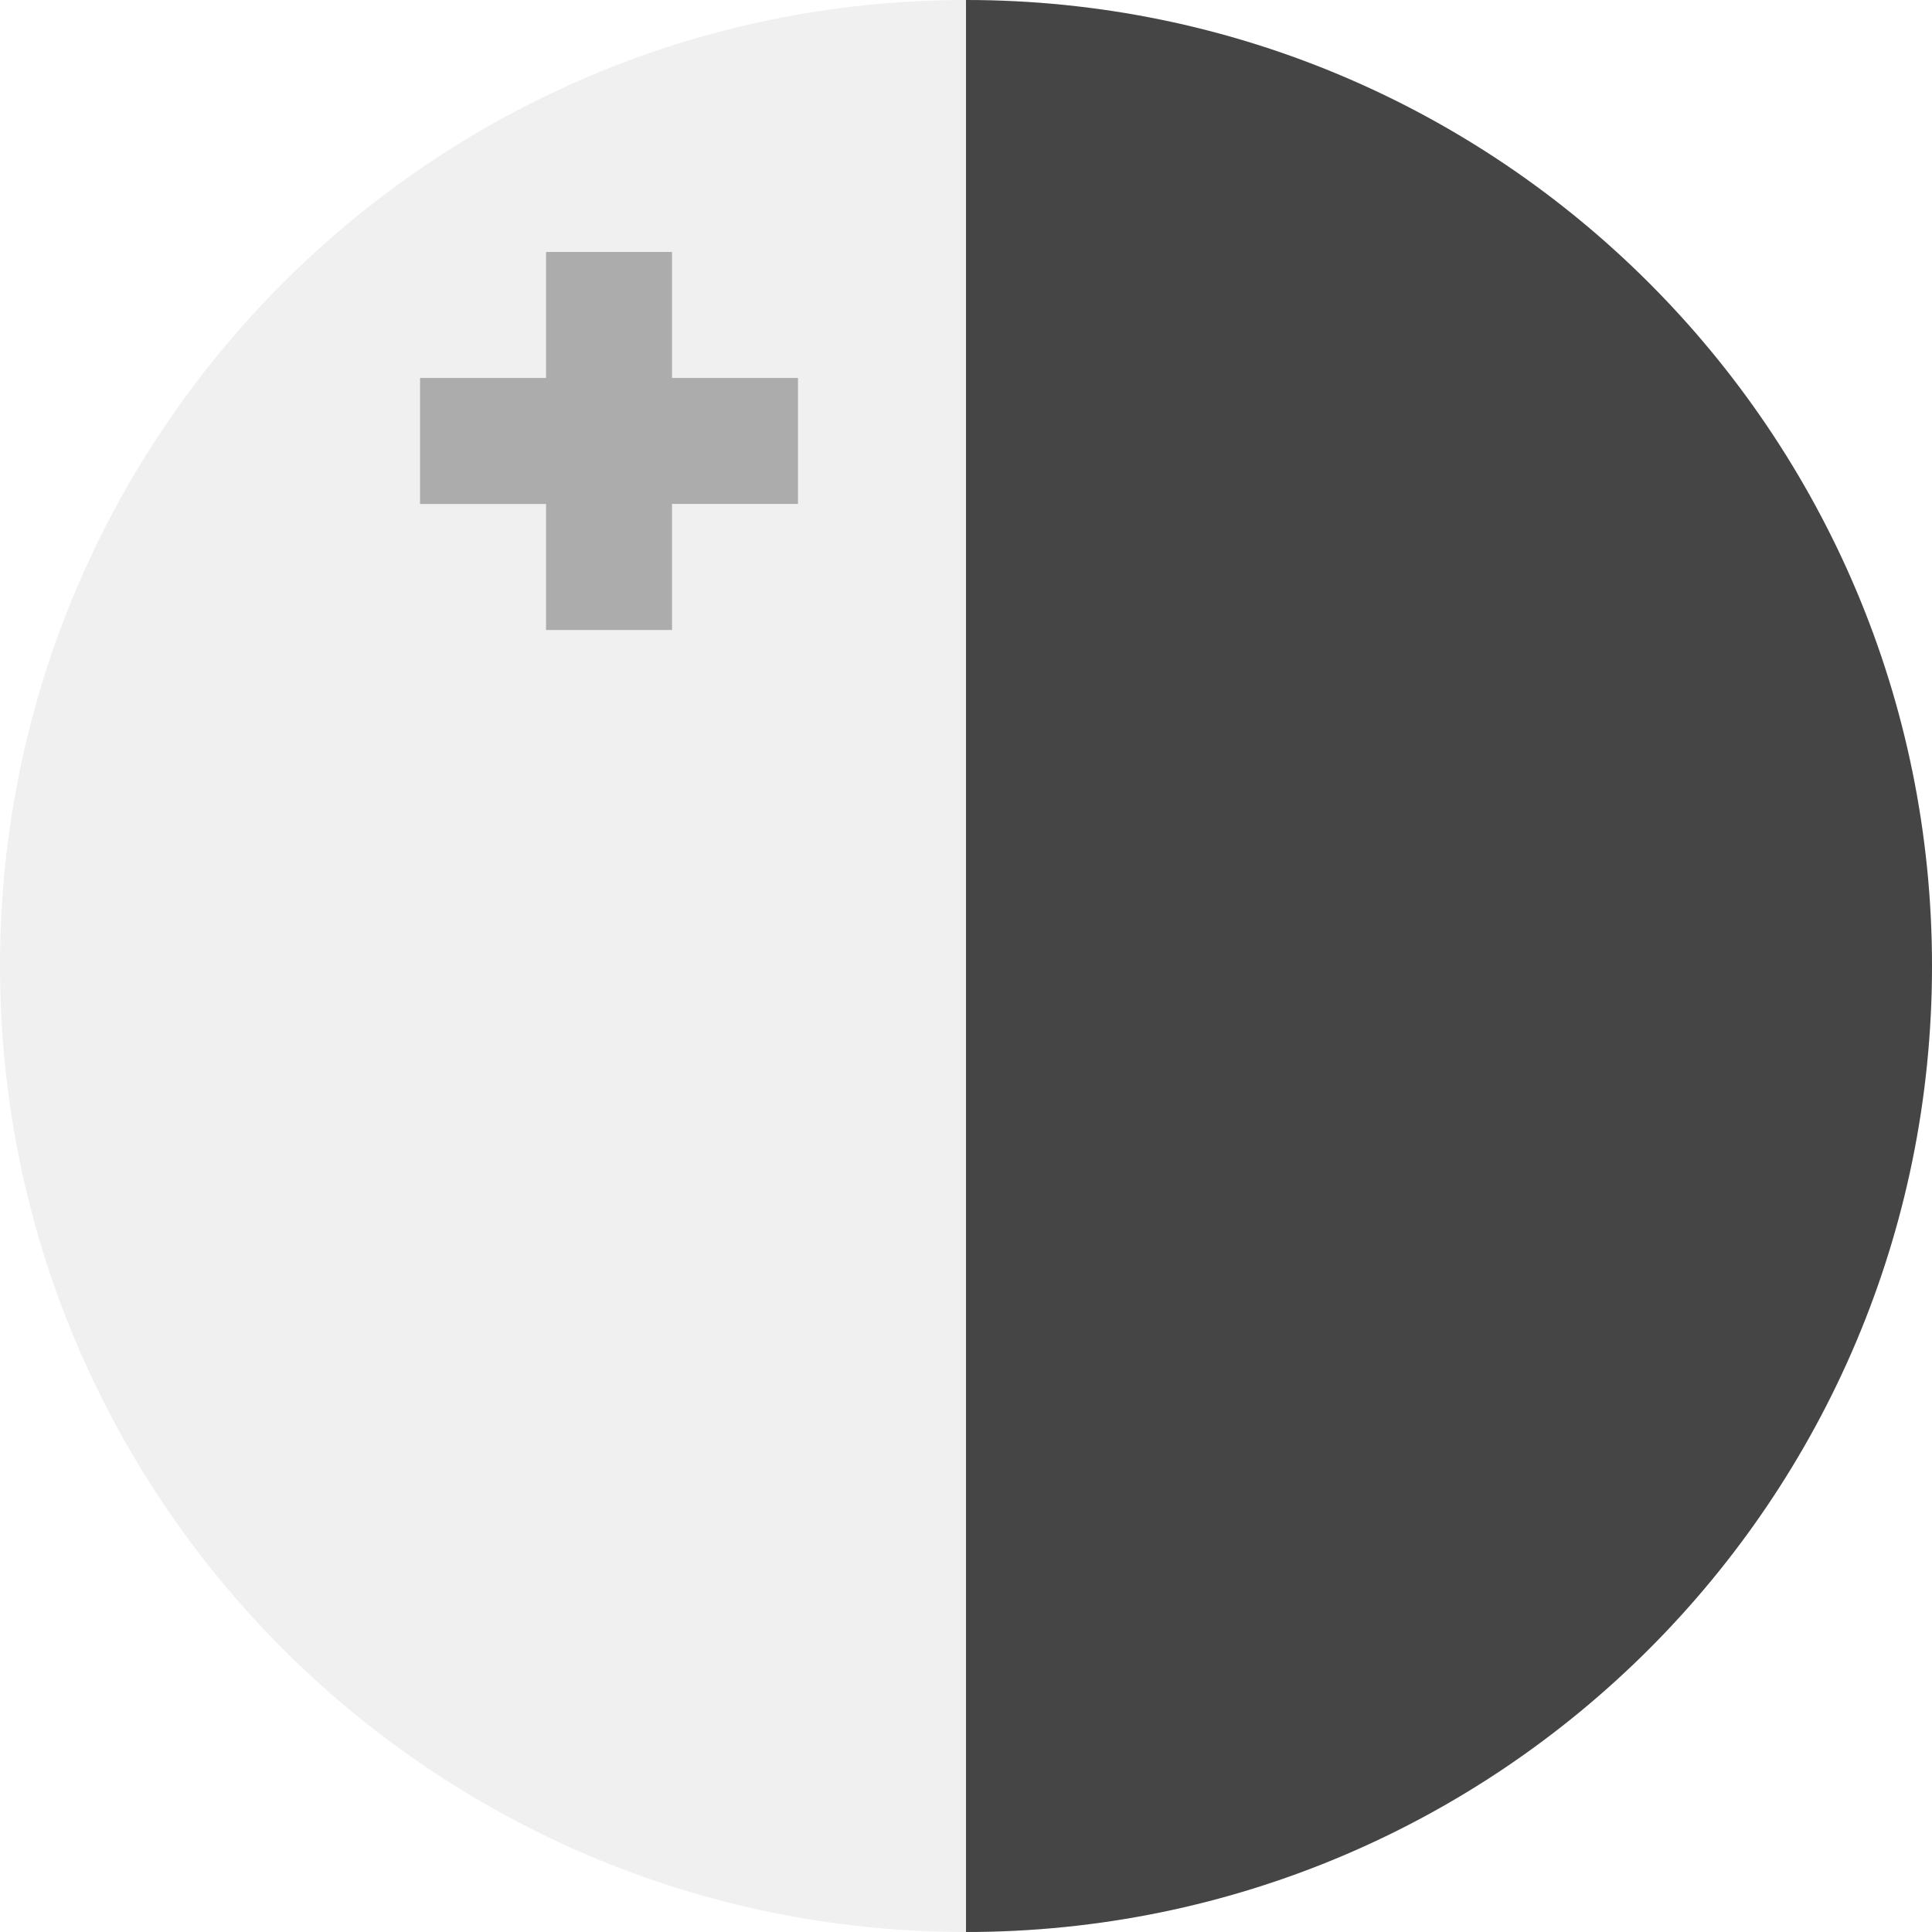
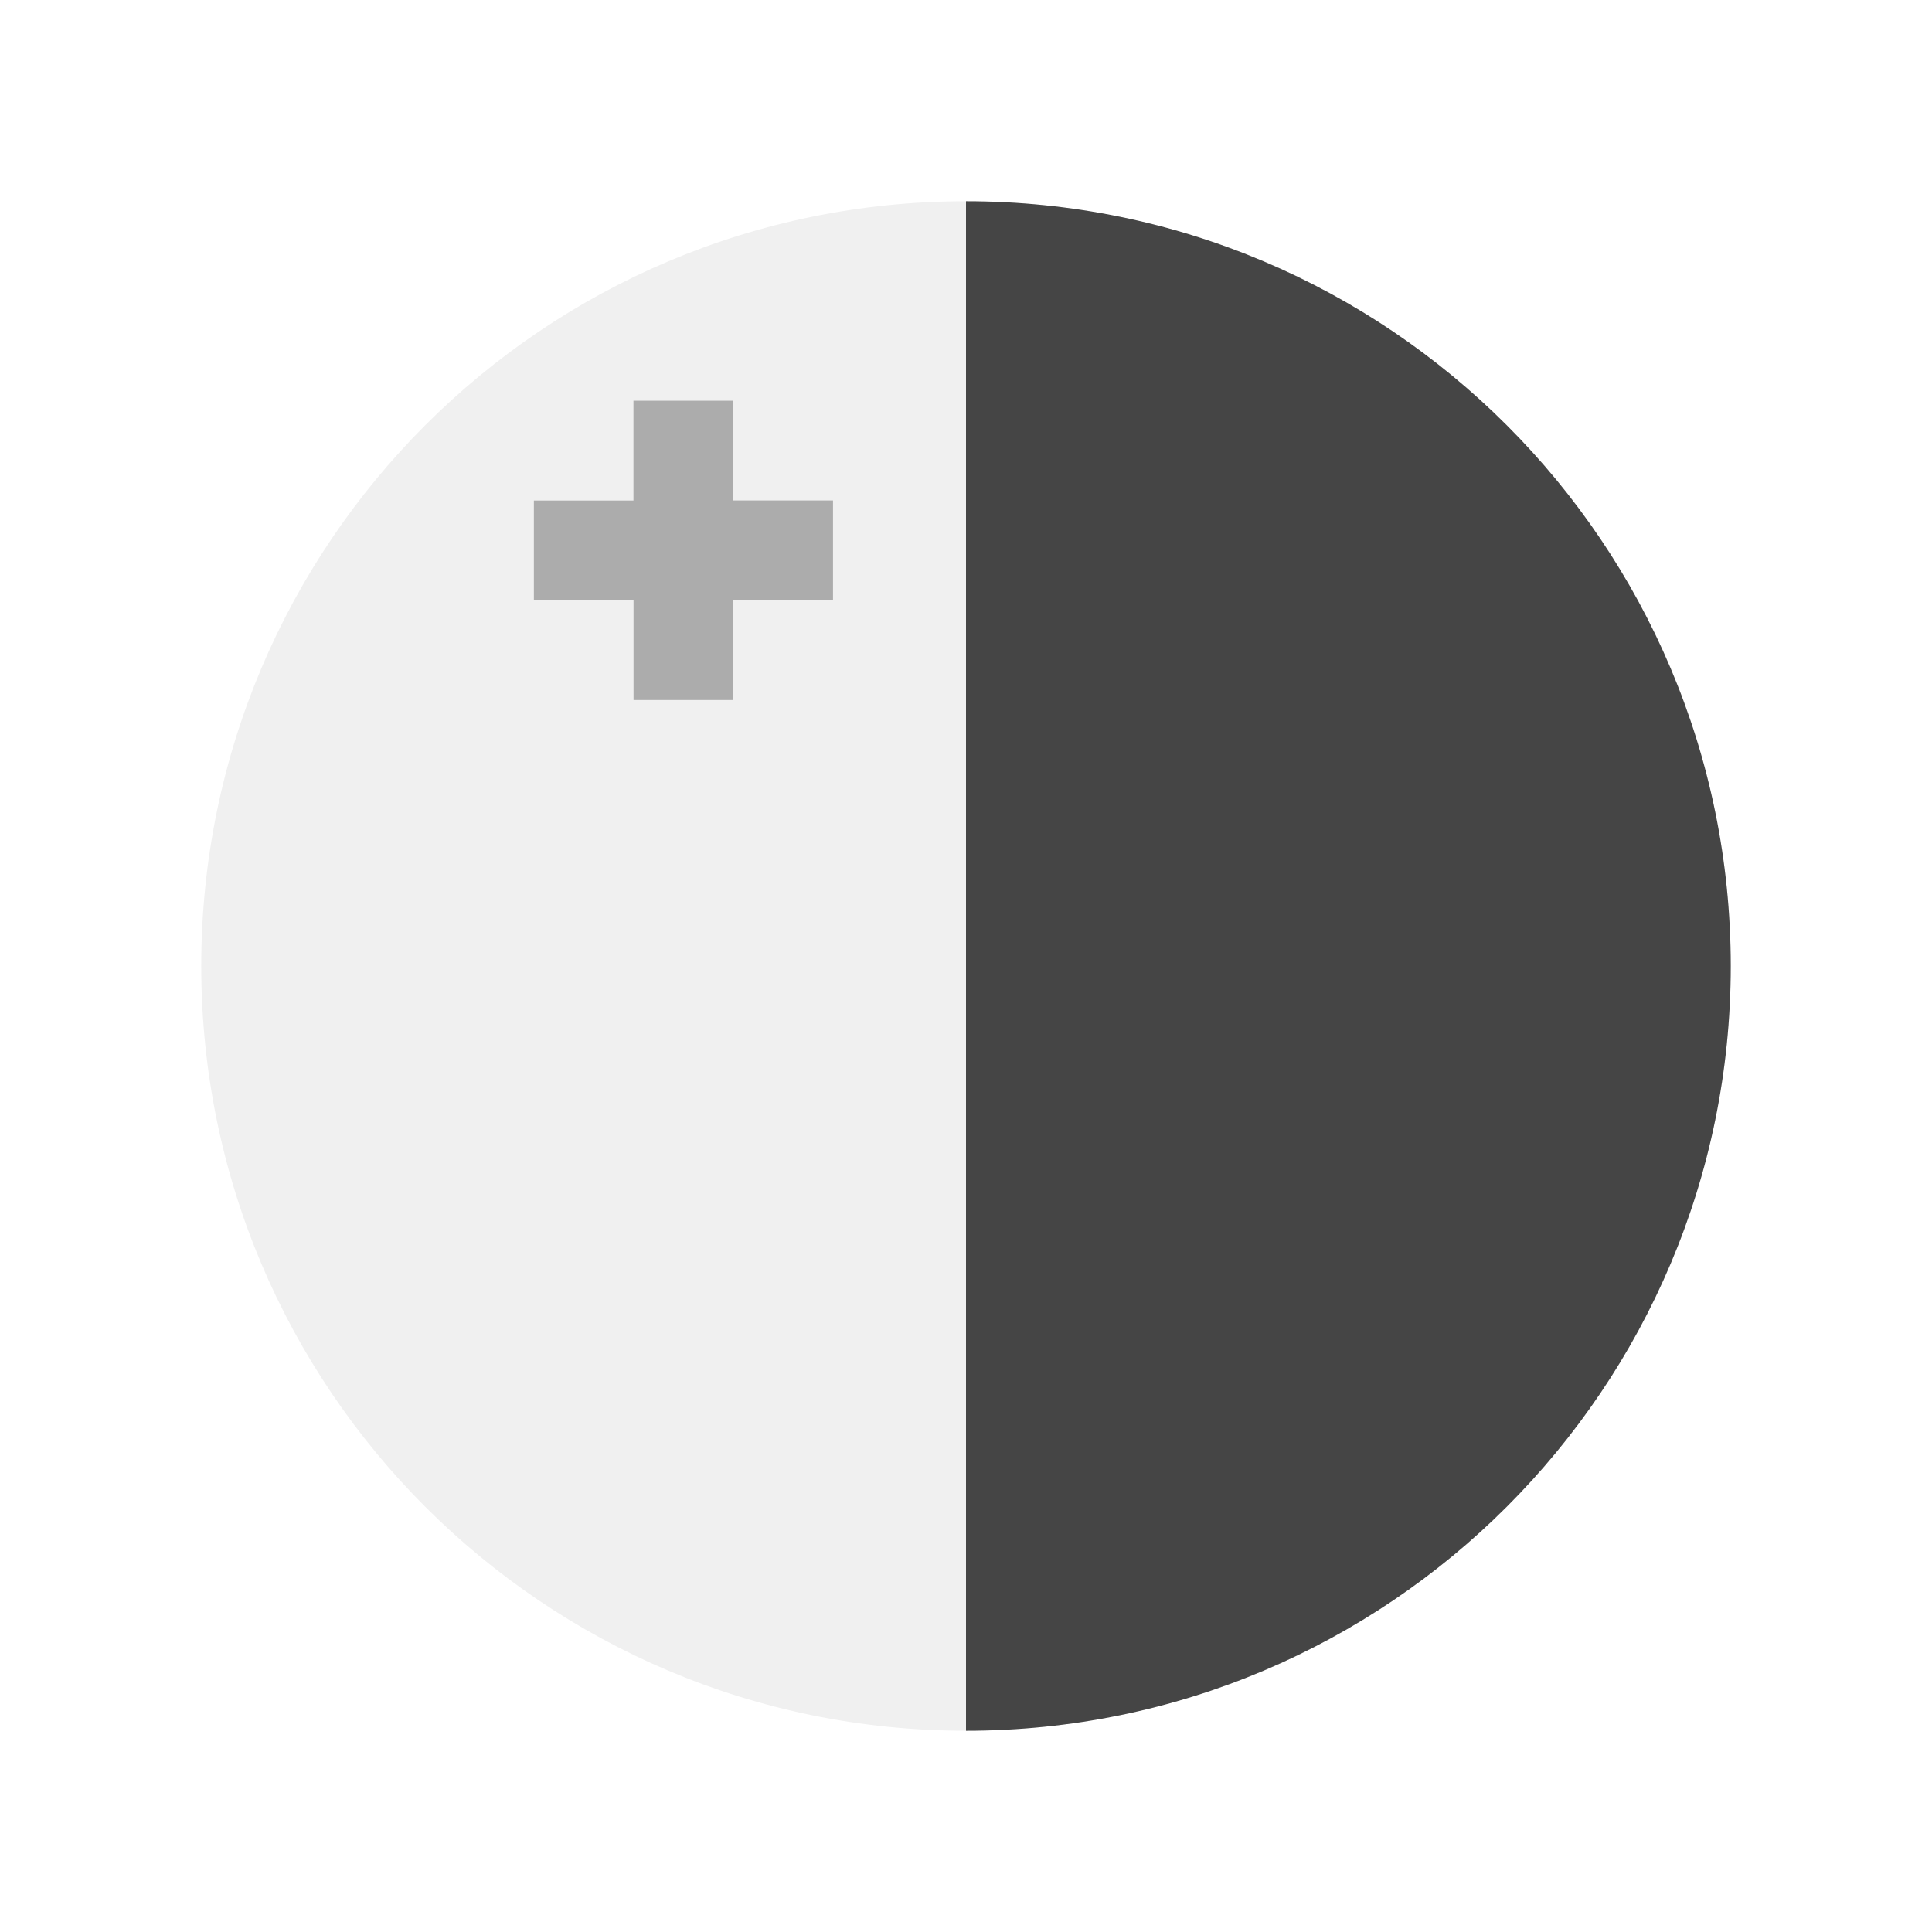
<svg xmlns="http://www.w3.org/2000/svg" width="24" height="24" fill="none" viewBox="0 0 24 24">
-   <path fill="#f0f0f0" d="M12 24c6.627 0 12-5.373 12-12S18.627 0 12 0 0 5.373 0 12s5.373 12 12 12" />
-   <path fill="#454545" d="M12 0c6.627 0 12 5.373 12 12s-5.373 12-12 12" />
-   <path fill="#acacac" d="M8.348 4.695V3.13H6.783v1.565H5.218v1.566h1.565v1.565h1.565V6.26h1.565V4.695z" />
+   <path fill="#f0f0f0" d="M12 21.5a9.5 9.5 0 1 0 0-19 9.5 9.5 0 0 0 0 19" />
+   <path fill="#454545" d="M12 2.5a9.5 9.5 0 0 1 0 19" />
+   <path fill="#acacac" d="M9.109 6.217V4.978h-1.24v1.24H6.632v1.238H7.87v1.24h1.239v-1.24h1.239V6.217z" />
</svg>
